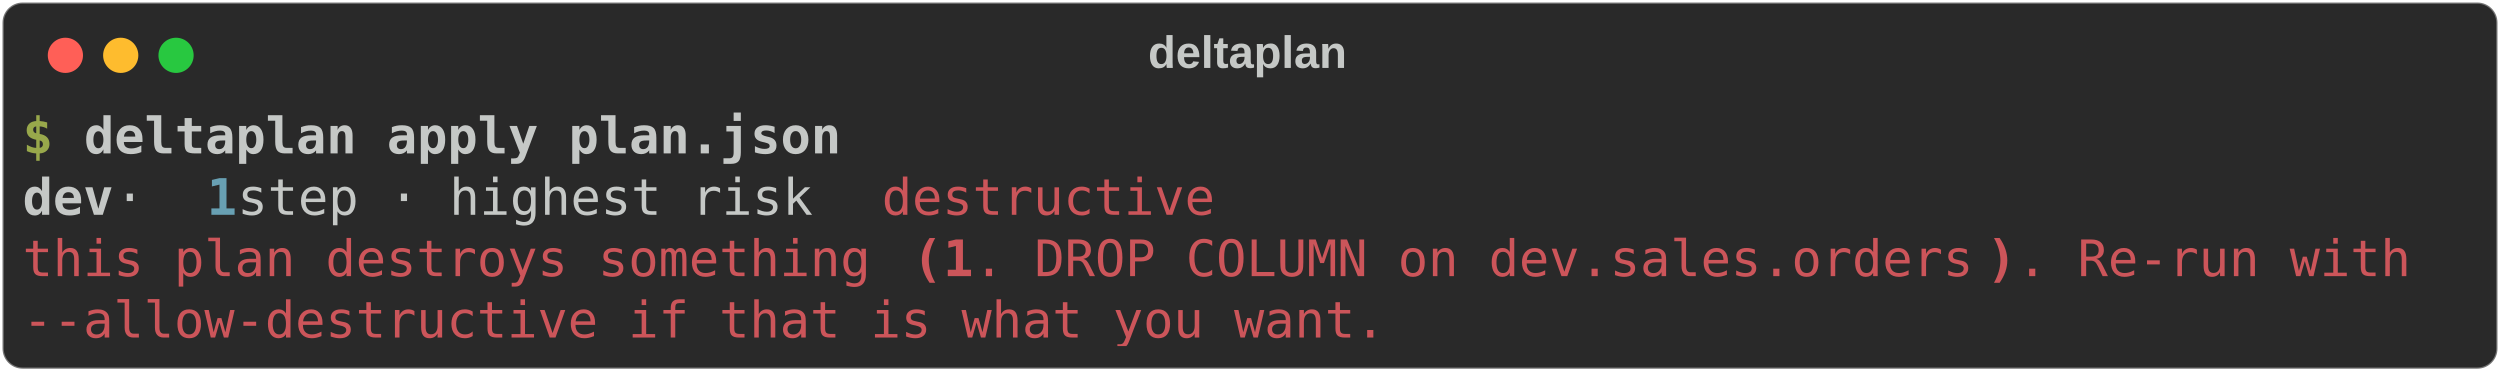
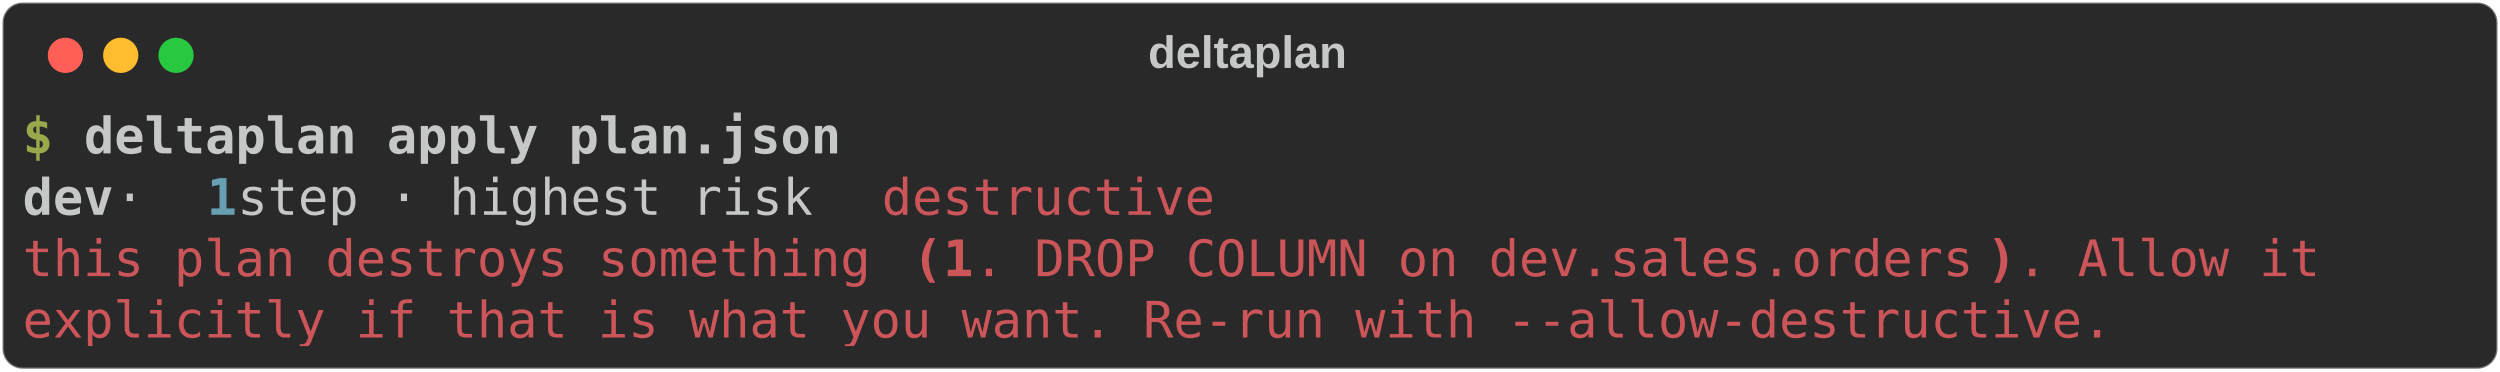
<svg xmlns="http://www.w3.org/2000/svg" class="rich-terminal" viewBox="0 0 994 147.6">
  <style>

    @font-face {
        font-family: "Fira Code";
        src: local("FiraCode-Regular"),
                url("https://cdnjs.cloudflare.com/ajax/libs/firacode/6.2.0/woff2/FiraCode-Regular.woff2") format("woff2"),
                url("https://cdnjs.cloudflare.com/ajax/libs/firacode/6.2.0/woff/FiraCode-Regular.woff") format("woff");
        font-style: normal;
        font-weight: 400;
    }
    @font-face {
        font-family: "Fira Code";
        src: local("FiraCode-Bold"),
                url("https://cdnjs.cloudflare.com/ajax/libs/firacode/6.2.0/woff2/FiraCode-Bold.woff2") format("woff2"),
                url("https://cdnjs.cloudflare.com/ajax/libs/firacode/6.2.0/woff/FiraCode-Bold.woff") format("woff");
        font-style: bold;
        font-weight: 700;
    }

    .dp-tour-apply-refused-matrix {
        font-family: Fira Code, monospace;
        font-size: 20px;
        line-height: 24.4px;
        font-variant-east-asian: full-width;
    }

    .dp-tour-apply-refused-title {
        font-size: 18px;
        font-weight: bold;
        font-family: arial;
    }

    .dp-tour-apply-refused-r1 { fill: #98a84b;font-weight: bold }
.dp-tour-apply-refused-r2 { fill: #c5c8c6;font-weight: bold }
.dp-tour-apply-refused-r3 { fill: #c5c8c6 }
.dp-tour-apply-refused-r4 { fill: #68a0b3;font-weight: bold }
.dp-tour-apply-refused-r5 { fill: #cc555a }
.dp-tour-apply-refused-r6 { fill: #cc555a;font-weight: bold }
    </style>
  <defs>
    <clipPath id="dp-tour-apply-refused-clip-terminal">
      <rect x="0" y="0" width="975.0" height="96.6" />
    </clipPath>
    <clipPath id="dp-tour-apply-refused-line-0">
      <rect x="0" y="1.5" width="976" height="24.65" />
    </clipPath>
    <clipPath id="dp-tour-apply-refused-line-1">
      <rect x="0" y="25.9" width="976" height="24.65" />
    </clipPath>
    <clipPath id="dp-tour-apply-refused-line-2">
      <rect x="0" y="50.3" width="976" height="24.65" />
    </clipPath>
  </defs>
  <rect fill="#292929" stroke="rgba(255,255,255,0.35)" stroke-width="1" x="1" y="1" width="992" height="145.6" rx="8" />
  <text class="dp-tour-apply-refused-title" fill="#c5c8c6" text-anchor="middle" x="496" y="27">deltaplan</text>
  <g transform="translate(26,22)">
    <circle cx="0" cy="0" r="7" fill="#ff5f57" />
    <circle cx="22" cy="0" r="7" fill="#febc2e" />
    <circle cx="44" cy="0" r="7" fill="#28c840" />
  </g>
  <g transform="translate(9, 41)" clip-path="url(#dp-tour-apply-refused-clip-terminal)">
    <g class="dp-tour-apply-refused-matrix">
      <text class="dp-tour-apply-refused-r1" x="0" y="20" textLength="24.4" clip-path="url(#dp-tour-apply-refused-line-0)">$ </text>
      <text class="dp-tour-apply-refused-r2" x="24.4" y="20" textLength="305" clip-path="url(#dp-tour-apply-refused-line-0)">deltaplan apply plan.json</text>
      <text class="dp-tour-apply-refused-r3" x="976" y="20" textLength="12.2" clip-path="url(#dp-tour-apply-refused-line-0)">
</text>
      <text class="dp-tour-apply-refused-r2" x="0" y="44.4" textLength="36.6" clip-path="url(#dp-tour-apply-refused-line-1)">dev</text>
      <text class="dp-tour-apply-refused-r3" x="36.6" y="44.4" textLength="36.6" clip-path="url(#dp-tour-apply-refused-line-1)"> · </text>
      <text class="dp-tour-apply-refused-r4" x="73.2" y="44.4" textLength="12.2" clip-path="url(#dp-tour-apply-refused-line-1)">1</text>
      <text class="dp-tour-apply-refused-r3" x="85.4" y="44.4" textLength="256.2" clip-path="url(#dp-tour-apply-refused-line-1)"> step · highest risk </text>
      <text class="dp-tour-apply-refused-r5" x="341.6" y="44.4" textLength="134.2" clip-path="url(#dp-tour-apply-refused-line-1)">destructive</text>
      <text class="dp-tour-apply-refused-r3" x="976" y="44.4" textLength="12.2" clip-path="url(#dp-tour-apply-refused-line-1)">
</text>
      <text class="dp-tour-apply-refused-r5" x="0" y="68.8" textLength="353.8" clip-path="url(#dp-tour-apply-refused-line-2)">this plan destroys something </text>
      <text class="dp-tour-apply-refused-r6" x="353.8" y="68.8" textLength="12.2" clip-path="url(#dp-tour-apply-refused-line-2)">(</text>
      <text class="dp-tour-apply-refused-r6" x="366" y="68.8" textLength="12.2" clip-path="url(#dp-tour-apply-refused-line-2)">1</text>
      <text class="dp-tour-apply-refused-r5" x="378.2" y="68.8" textLength="402.6" clip-path="url(#dp-tour-apply-refused-line-2)">. DROP COLUMN on dev.sales.orders</text>
      <text class="dp-tour-apply-refused-r6" x="780.8" y="68.8" textLength="12.2" clip-path="url(#dp-tour-apply-refused-line-2)">)</text>
-       <text class="dp-tour-apply-refused-r5" x="793" y="68.8" textLength="170.8" clip-path="url(#dp-tour-apply-refused-line-2)">. Re-run with </text>
+       <text class="dp-tour-apply-refused-r5" x="793" y="68.8" textLength="134.2" clip-path="url(#dp-tour-apply-refused-line-2)">. Allow it </text>
      <text class="dp-tour-apply-refused-r3" x="976" y="68.8" textLength="12.2" clip-path="url(#dp-tour-apply-refused-line-2)">
</text>
-       <text class="dp-tour-apply-refused-r5" x="0" y="93.2" textLength="549" clip-path="url(#dp-tour-apply-refused-line-3)">--allow-destructive if that is what you want.</text>
+       <text class="dp-tour-apply-refused-r5" x="0" y="93.2" textLength="841.8" clip-path="url(#dp-tour-apply-refused-line-3)">explicitly if that is what you want. Re-run with --allow-destructive.</text>
      <text class="dp-tour-apply-refused-r3" x="976" y="93.2" textLength="12.2" clip-path="url(#dp-tour-apply-refused-line-3)">
</text>
    </g>
  </g>
</svg>
